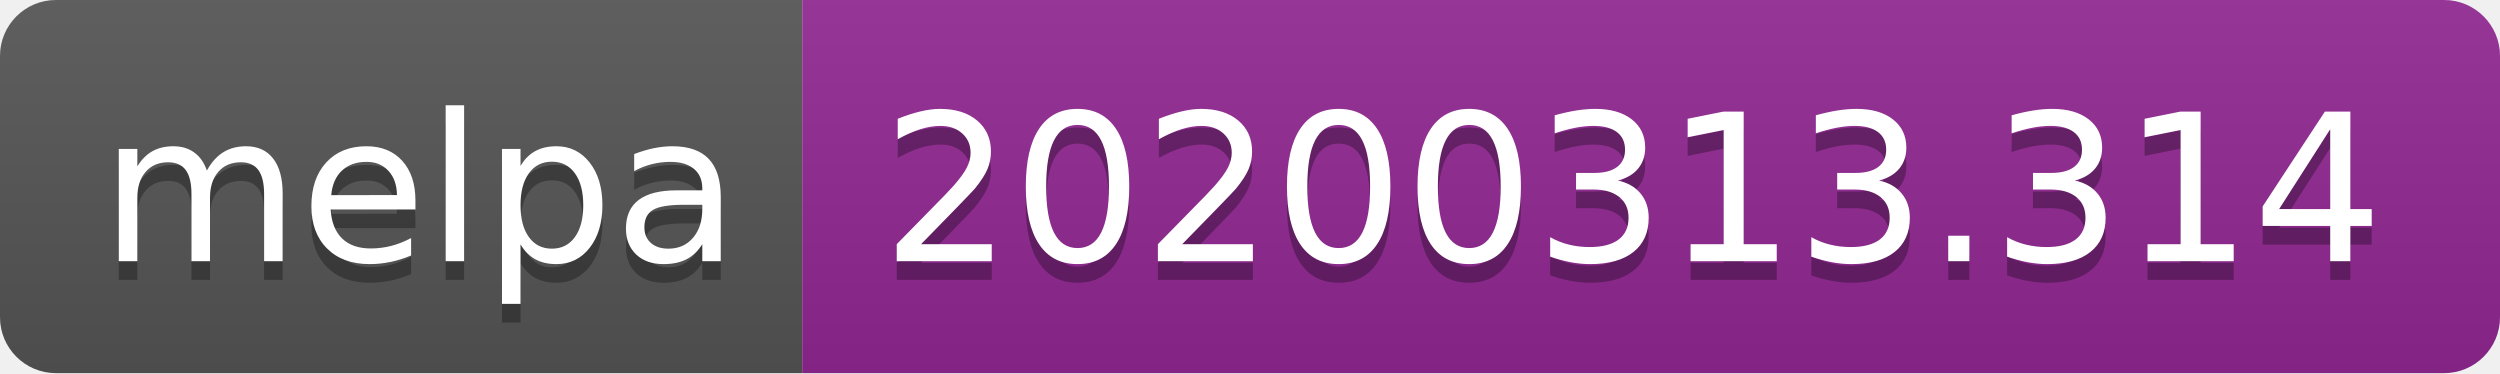
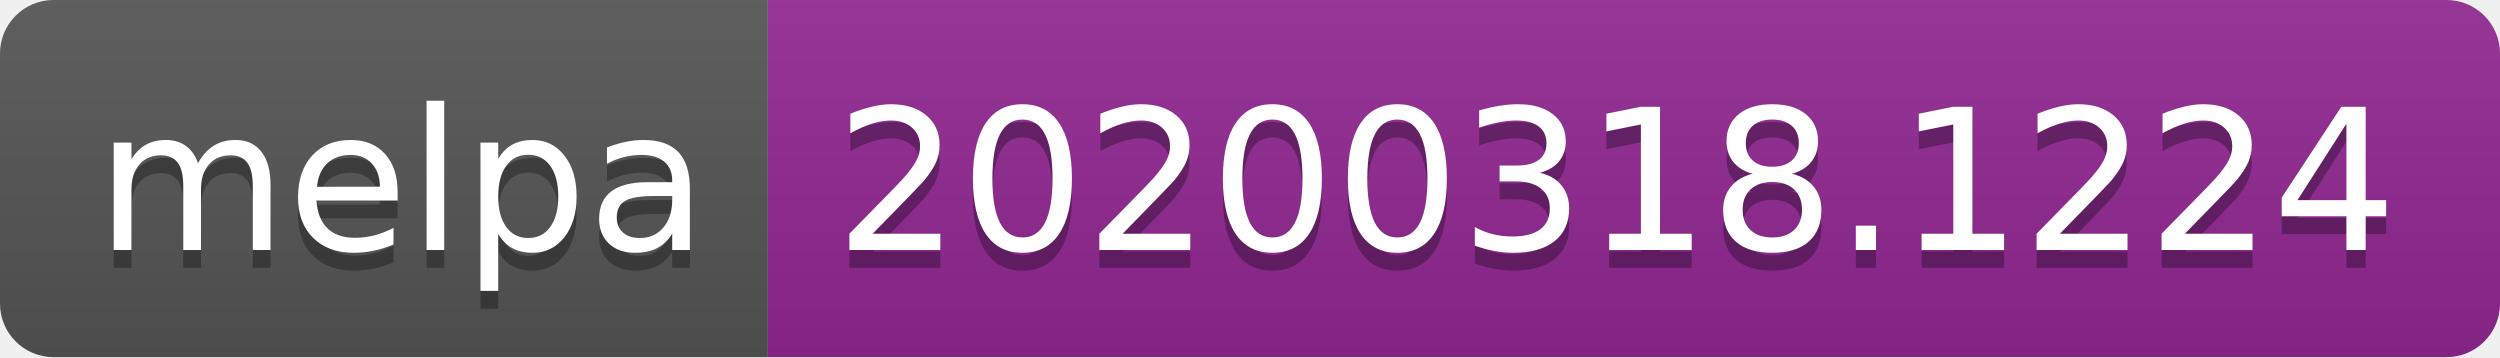
- <svg xmlns="http://www.w3.org/2000/svg" width="134" height="20">
+ <svg xmlns="http://www.w3.org/2000/svg" width="140" height="20">
  <linearGradient id="b" x2="0" y2="100%">
    <stop offset="0" stop-color="#bbb" stop-opacity=".1" />
    <stop offset="1" stop-opacity=".1" />
  </linearGradient>
  <clipPath id="a">
-     <rect width="134" height="20" rx="3" fill="#fff" />
+     <rect width="140" height="20" rx="3" fill="#fff" />
  </clipPath>
  <g clip-path="url(#a)">
    <path fill="#555" d="M0 0h43v20H0z" />
-     <path fill="#922793" d="M43 0h91v20H43z" />
-     <path fill="url(#b)" d="M0 0h134v20H0z" />
+     <path fill="#922793" d="M43 0h97v20H43z" />
+     <path fill="url(#b)" d="M0 0h140v20H0z" />
  </g>
  <g fill="#fff" text-anchor="middle" font-family="DejaVu Sans,Verdana,Geneva,sans-serif" font-size="110">
    <text x="225" y="150" fill="#010101" fill-opacity=".3" transform="scale(.1)" textLength="330">melpa</text>
    <text x="225" y="140" transform="scale(.1)" textLength="330">melpa</text>
-     <text x="875" y="150" fill="#010101" fill-opacity=".3" transform="scale(.1)" textLength="810">20200313.314</text>
-     <text x="875" y="140" transform="scale(.1)" textLength="810">20200313.314</text>
+     <text x="905" y="150" fill="#010101" fill-opacity=".3" transform="scale(.1)" textLength="870">20200318.1224</text>
+     <text x="905" y="140" transform="scale(.1)" textLength="870">20200318.1224</text>
  </g>
</svg>
